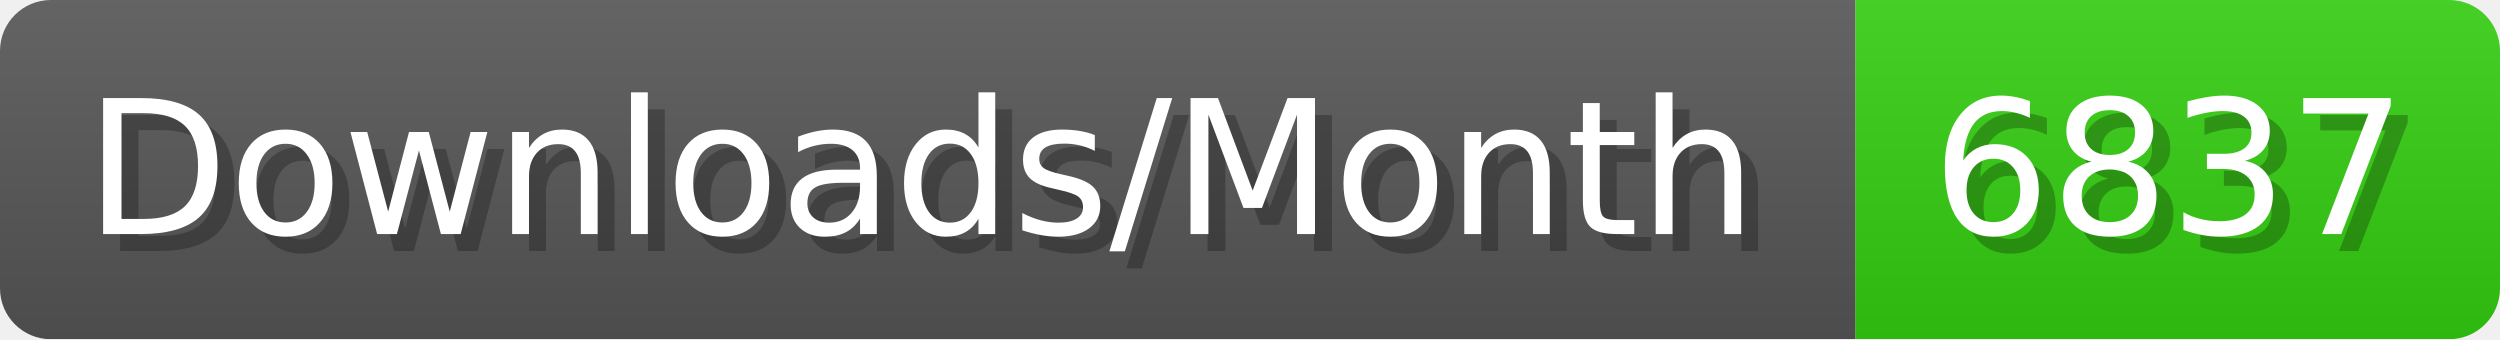
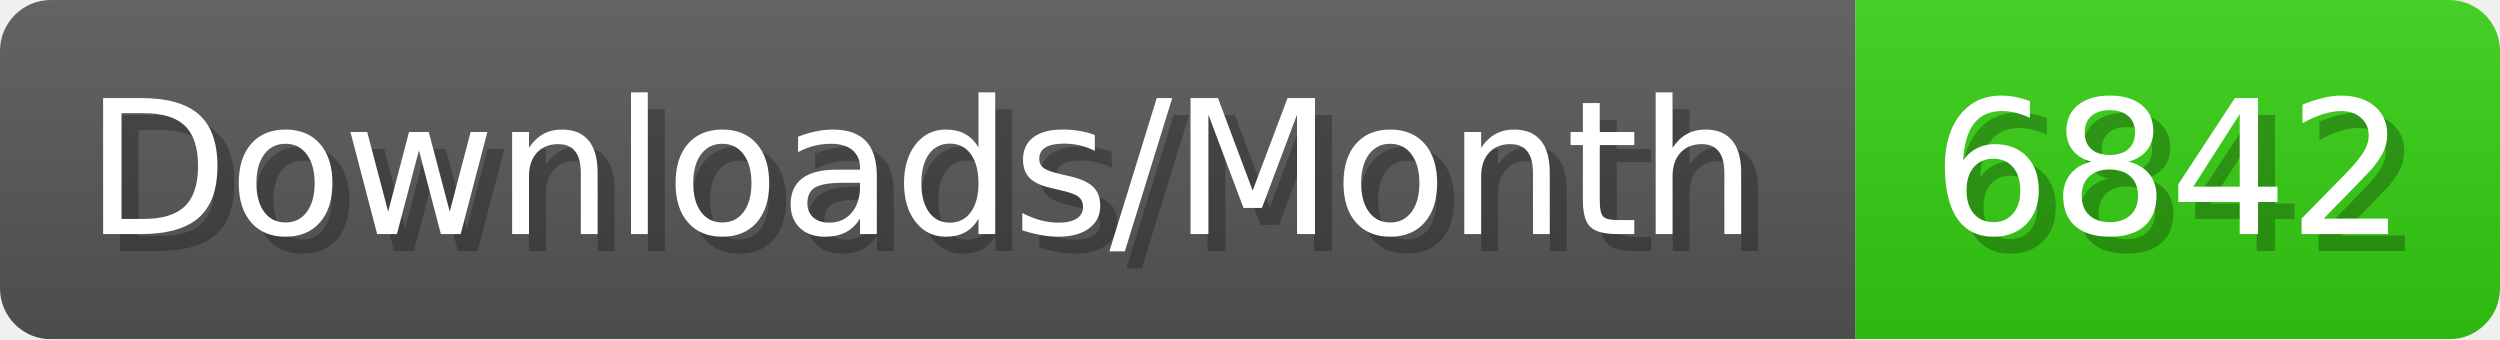
- <svg xmlns="http://www.w3.org/2000/svg" width="147.4" height="20" viewBox="0 0 1474 200" role="img" aria-label="Downloads/Month: 6837">
+ <svg xmlns="http://www.w3.org/2000/svg" width="147.4" height="20" viewBox="0 0 1474 200" role="img" aria-label="Downloads/Month: 6842">
  <linearGradient id="YlXUI" x2="0" y2="100%">
    <stop offset="0" stop-opacity=".1" stop-color="#EEE" />
    <stop offset="1" stop-opacity=".1" />
  </linearGradient>
  <mask id="JHhop">
    <rect width="1474" height="200" rx="30" fill="#FFF" />
  </mask>
  <g mask="url(#JHhop)">
    <rect width="1094" height="200" fill="#555" />
    <rect width="380" height="200" fill="#3C1" x="1094" />
    <rect width="1474" height="200" fill="url(#YlXUI)" />
  </g>
  <g aria-hidden="true" fill="#fff" text-anchor="start" font-family="Verdana,DejaVu Sans,sans-serif" font-size="110">
    <text x="60" y="148" textLength="994" fill="#000" opacity="0.25">Downloads/Month</text>
    <text x="50" y="138" textLength="994">Downloads/Month</text>
-     <text x="1149" y="148" textLength="280" fill="#000" opacity="0.25">6837</text>
-     <text x="1139" y="138" textLength="280">6837</text>
+     <text x="1149" y="148" textLength="280" fill="#000" opacity="0.25">6842</text>
+     <text x="1139" y="138" textLength="280">6842</text>
  </g>
</svg>
